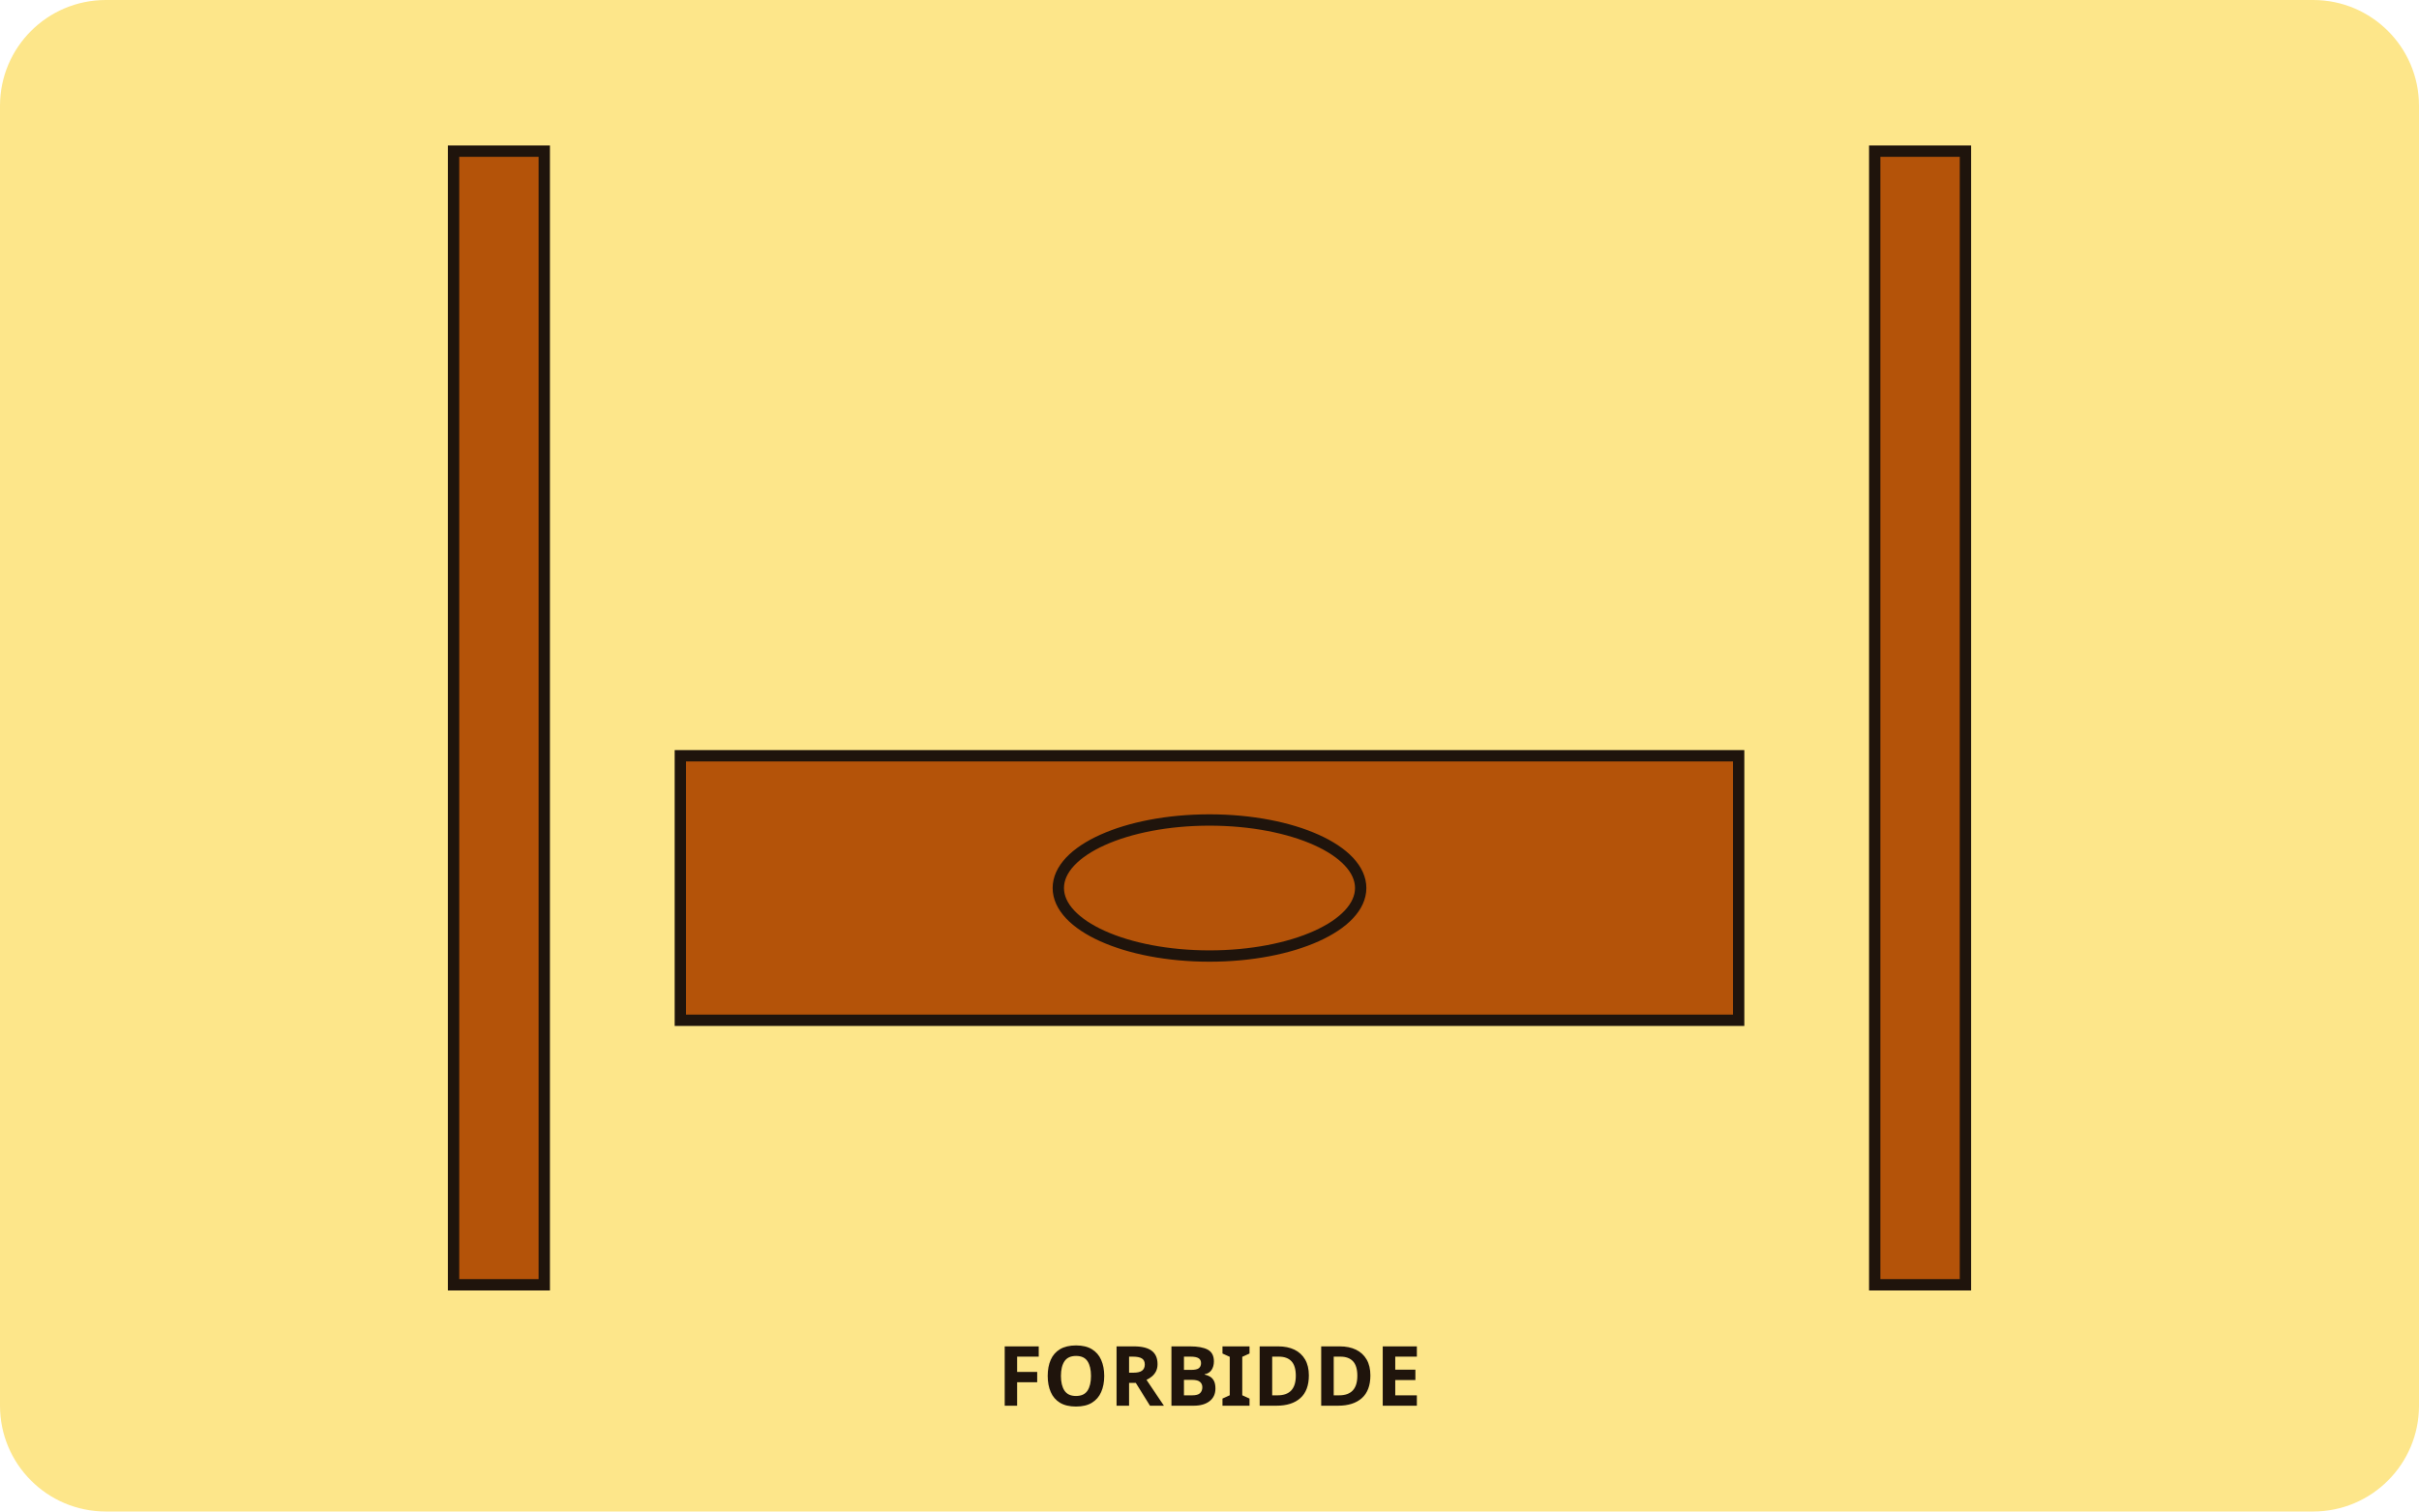
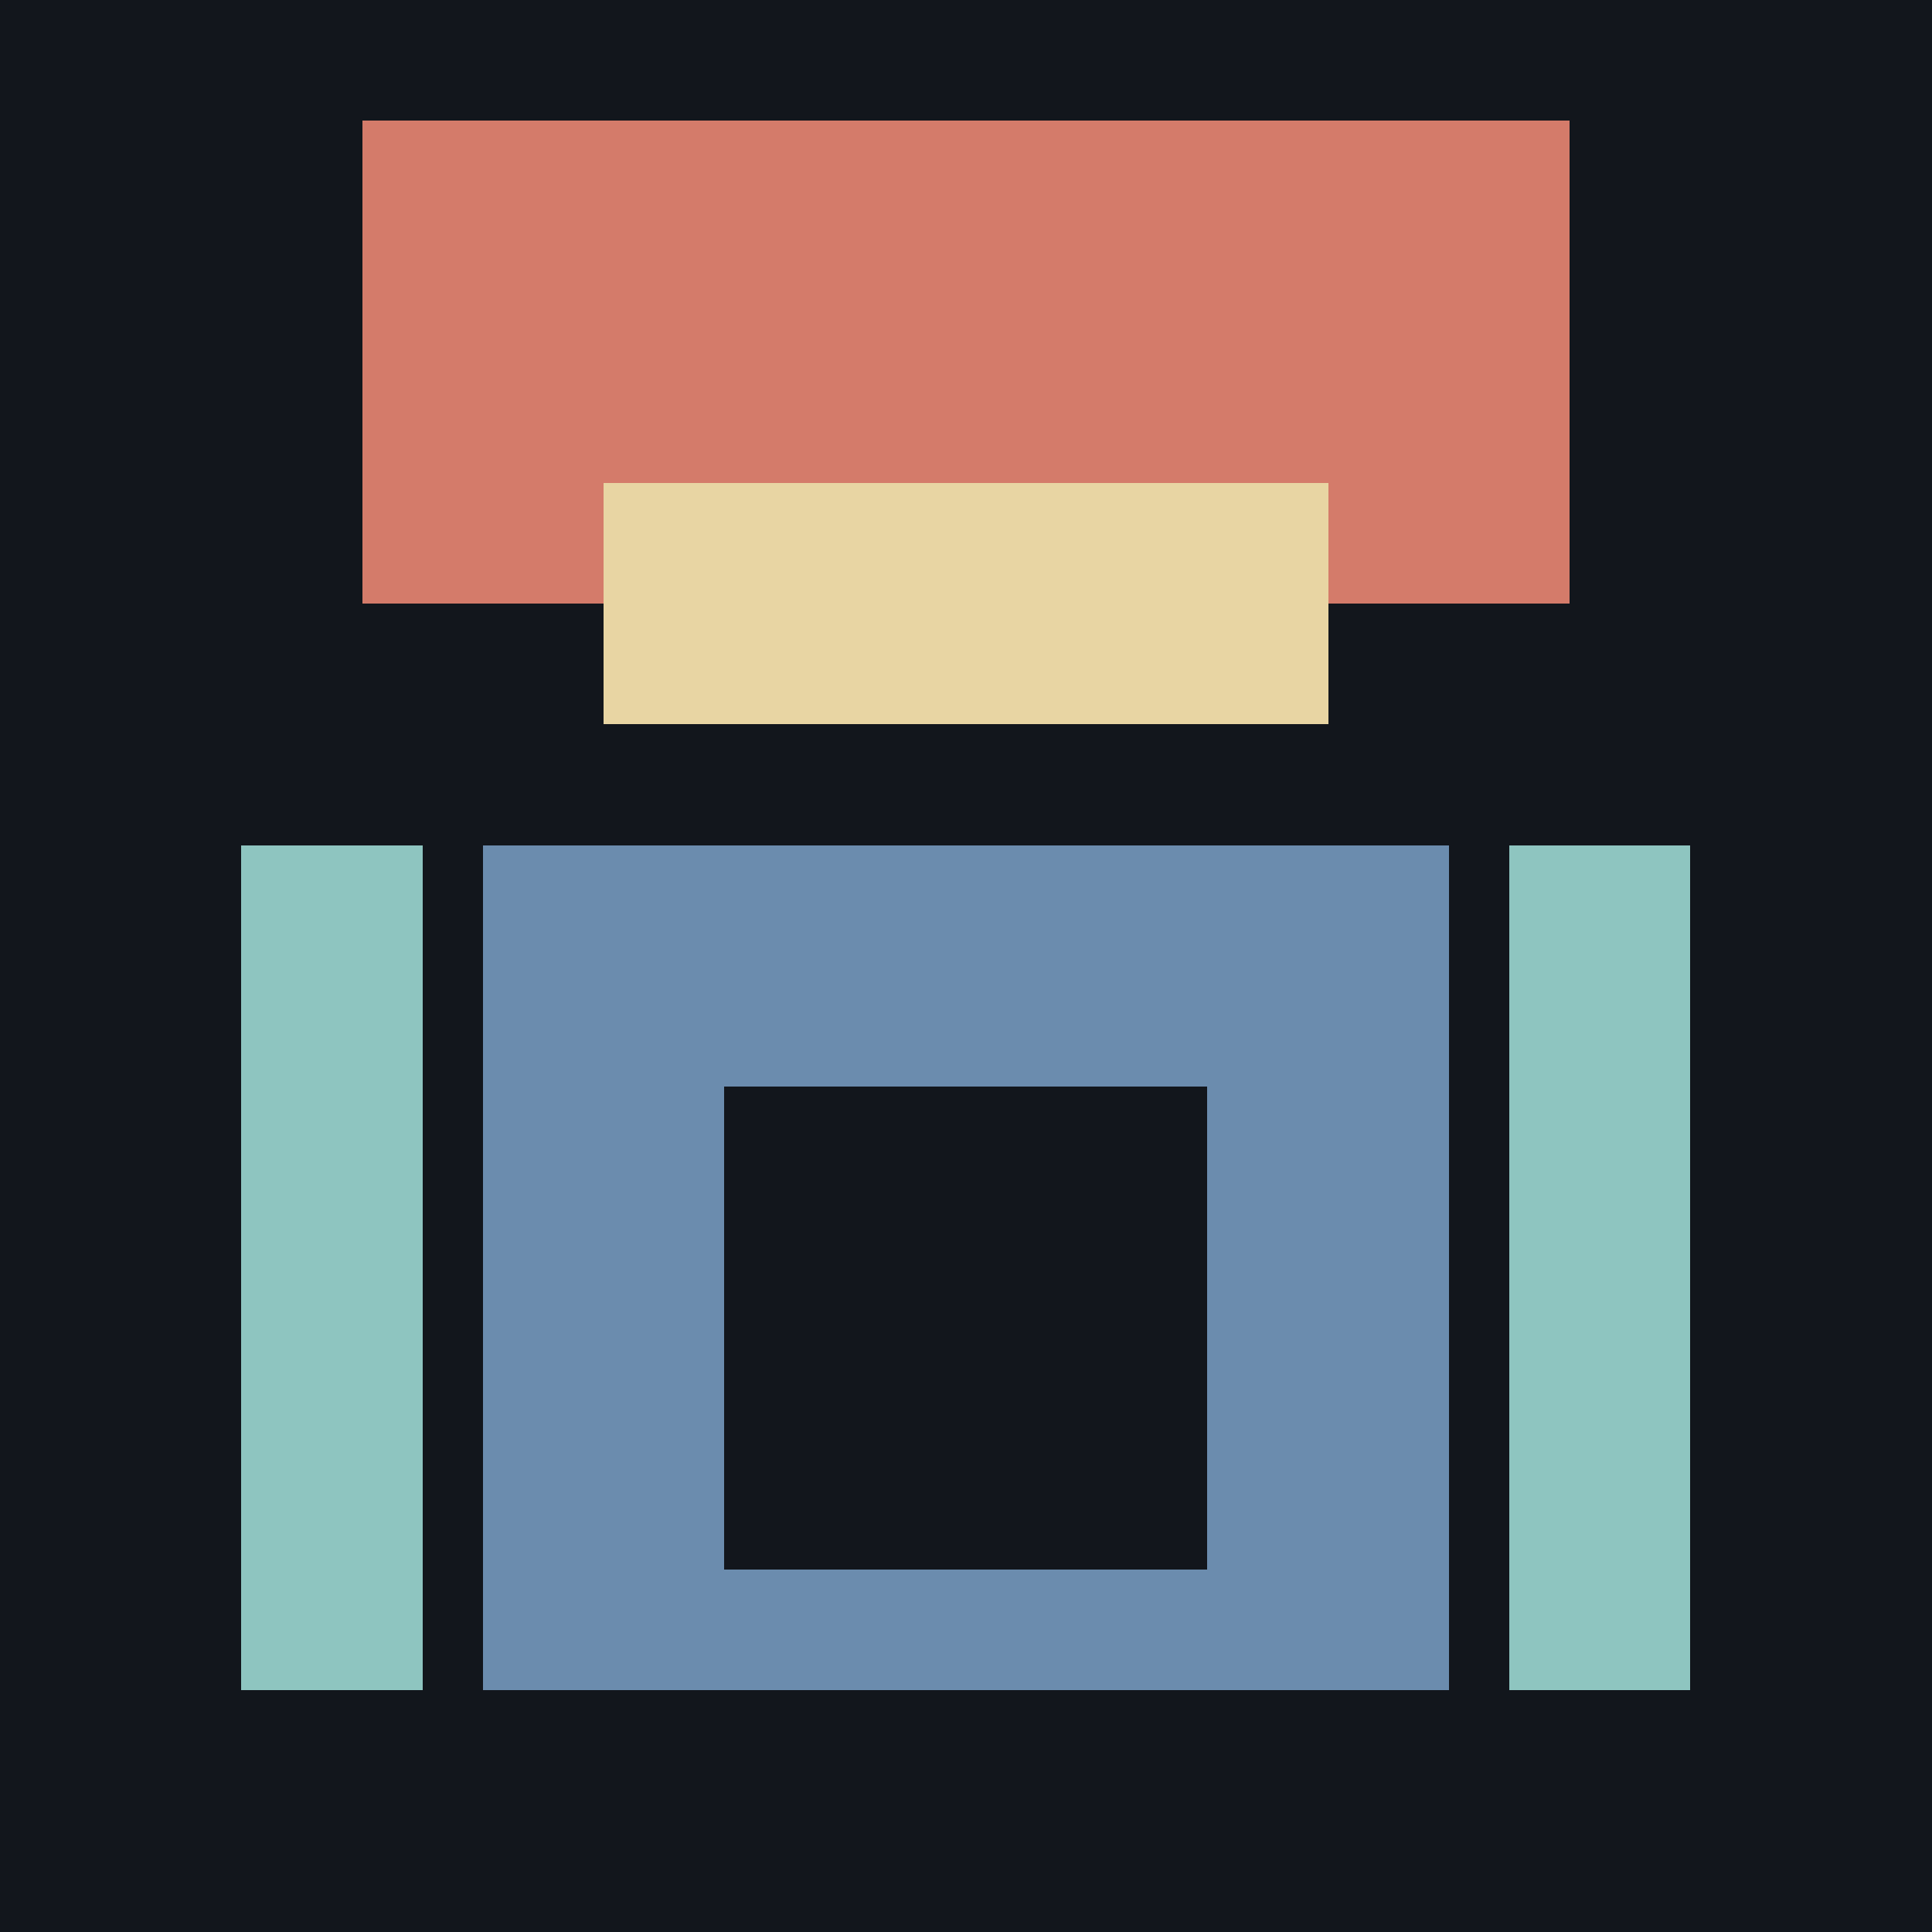
- <svg xmlns="http://www.w3.org/2000/svg" viewBox="0 0 640 400" role="img">
-   <rect width="640" height="400" rx="28" fill="#fde68a" />
-   <g fill="#b45309" stroke="#1f140c" stroke-width="3">
-     <rect x="120" y="40" width="24" height="300" />
-     <rect x="496" y="40" width="24" height="300" />
-     <rect x="180" y="200" width="280" height="70" />
-     <ellipse cx="320" cy="235" rx="40" ry="18" />
-   </g>
-   <text x="320" y="372" text-anchor="middle" font-family="sans-serif" font-size="22" font-weight="700" fill="#1f140c">FORBIDDE</text>
+ <svg xmlns="http://www.w3.org/2000/svg" viewBox="0 0 32 32" shape-rendering="crispEdges">
+   <rect x="0" y="0" width="32" height="32" fill="#12161c" />
+   <rect x="6" y="2" width="20" height="8" fill="#d47b6a" />
+   <rect x="10" y="8" width="12" height="4" fill="#e8d5a3" />
+   <rect x="8" y="14" width="16" height="14" fill="#6b8cae" />
+   <rect x="12" y="18" width="8" height="8" fill="#12161c" />
+   <rect x="4" y="14" width="3" height="14" fill="#8ec5c0" />
+   <rect x="25" y="14" width="3" height="14" fill="#8ec5c0" />
</svg>
